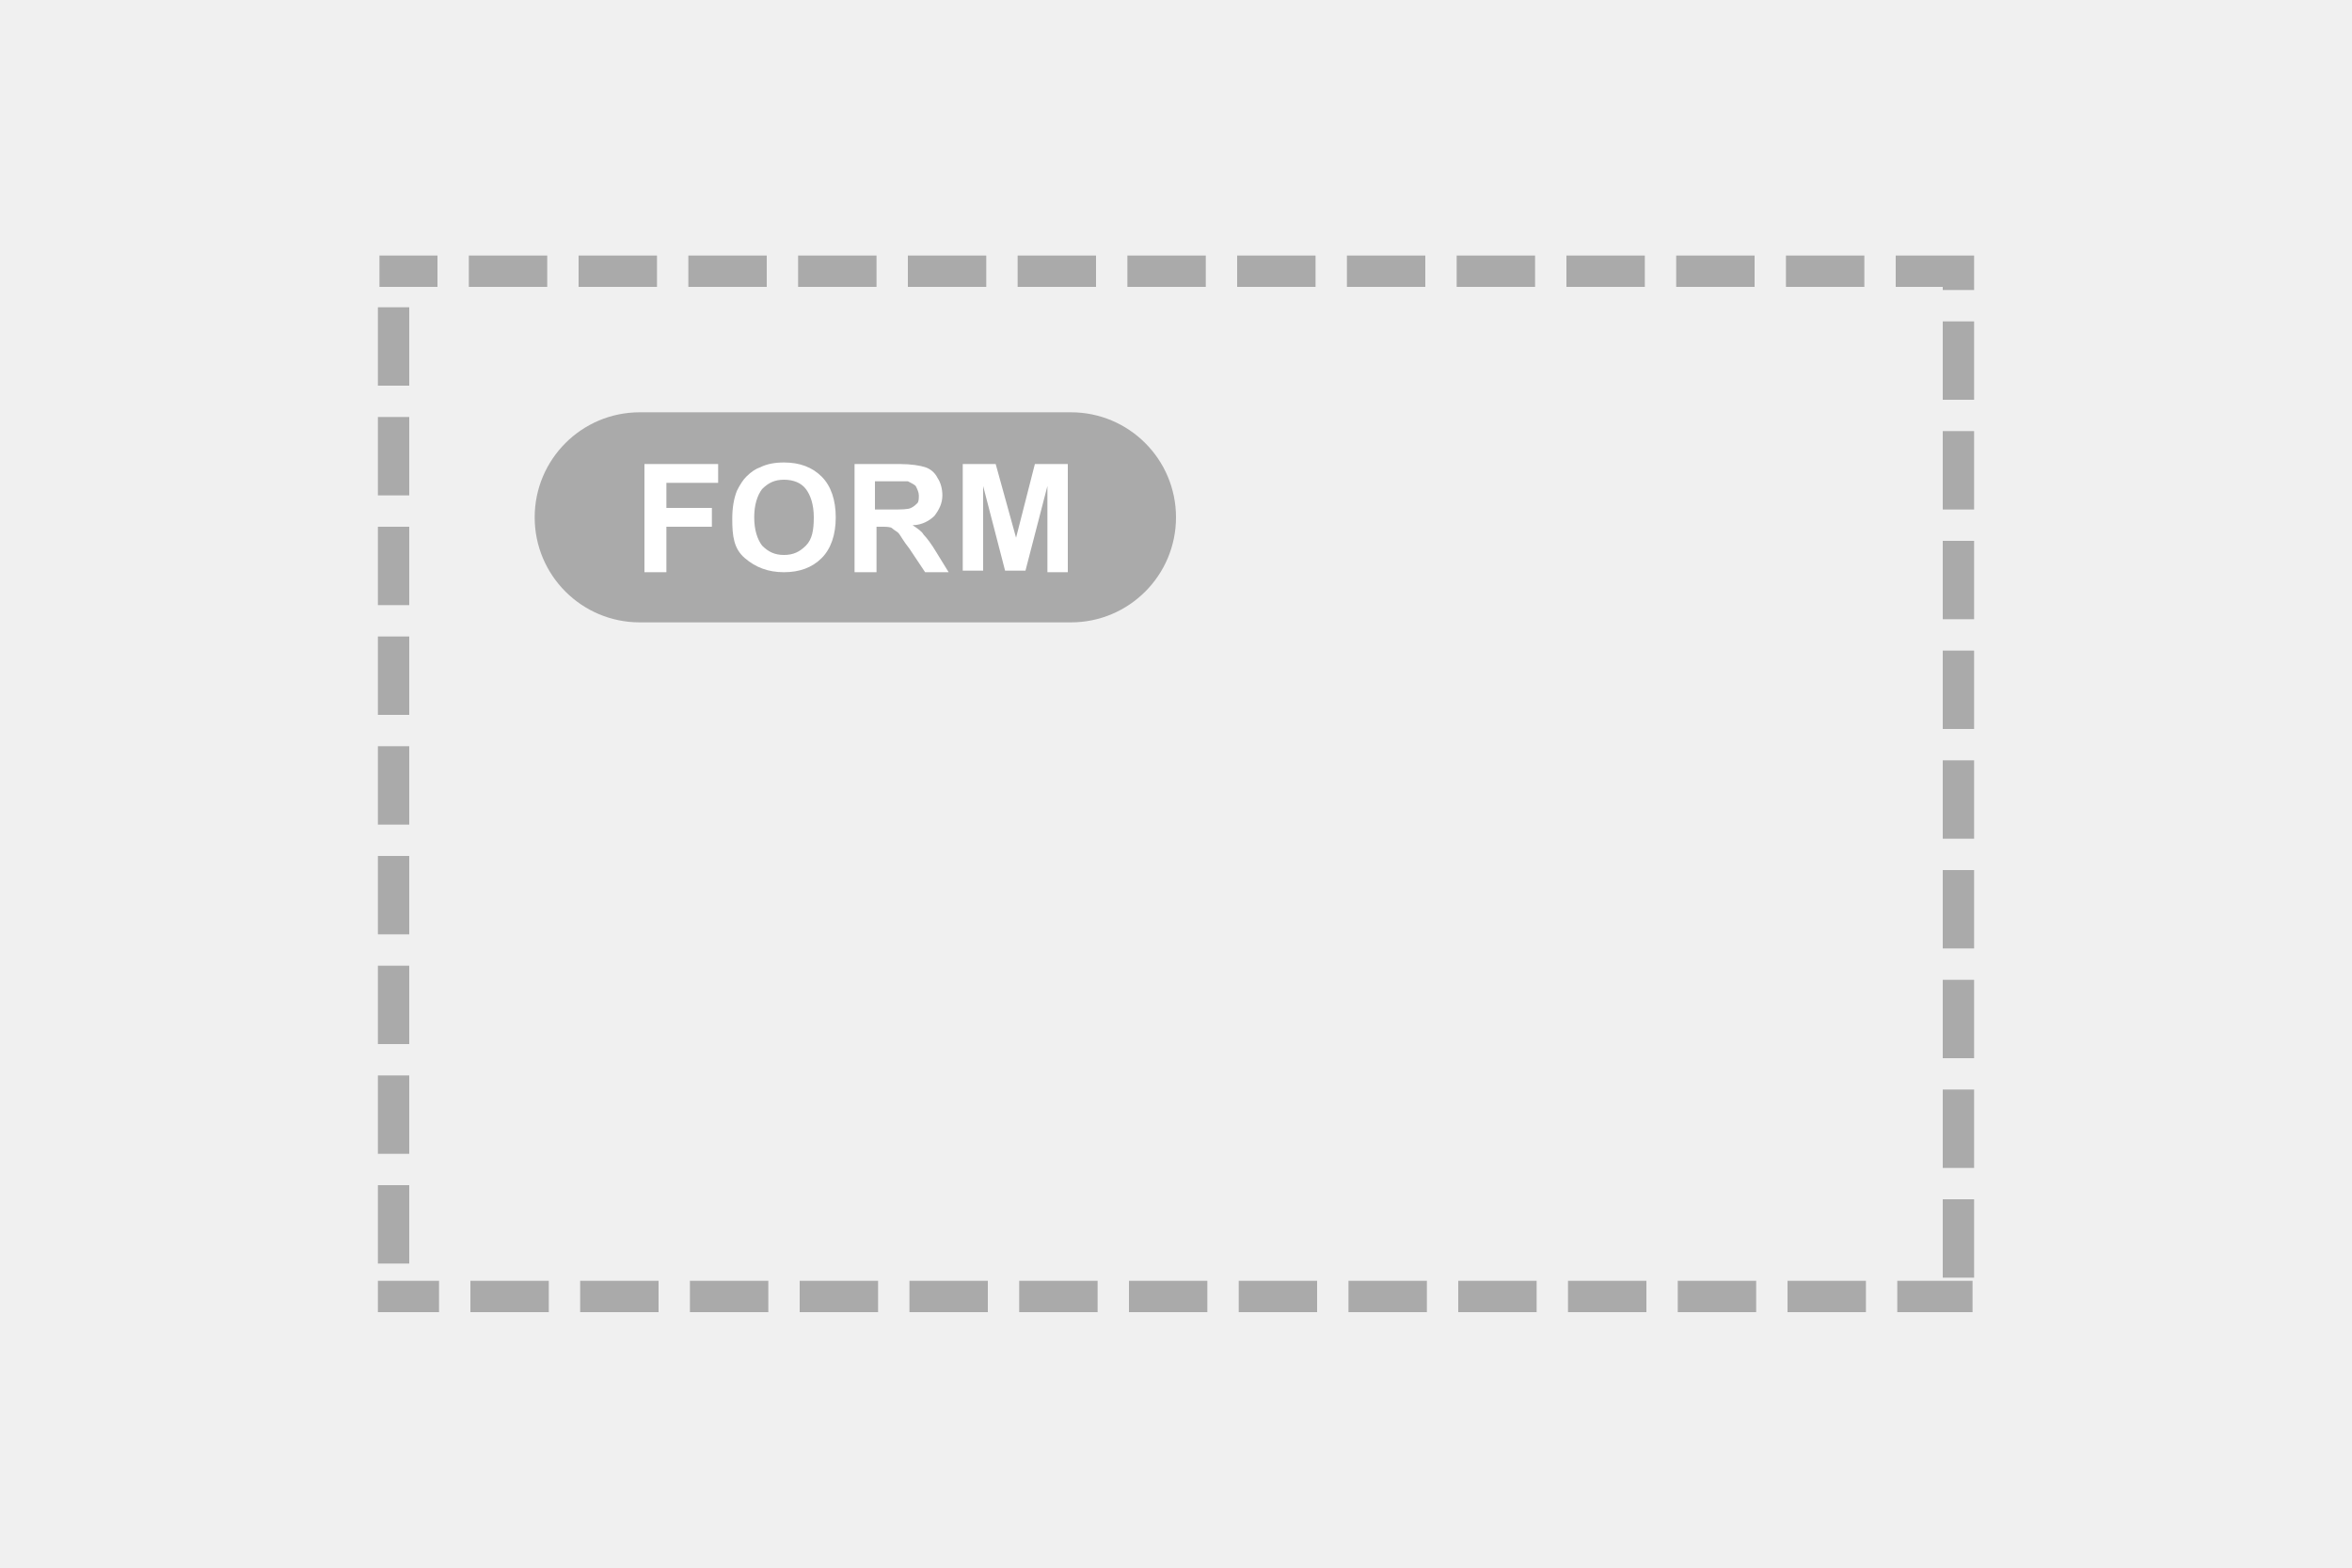
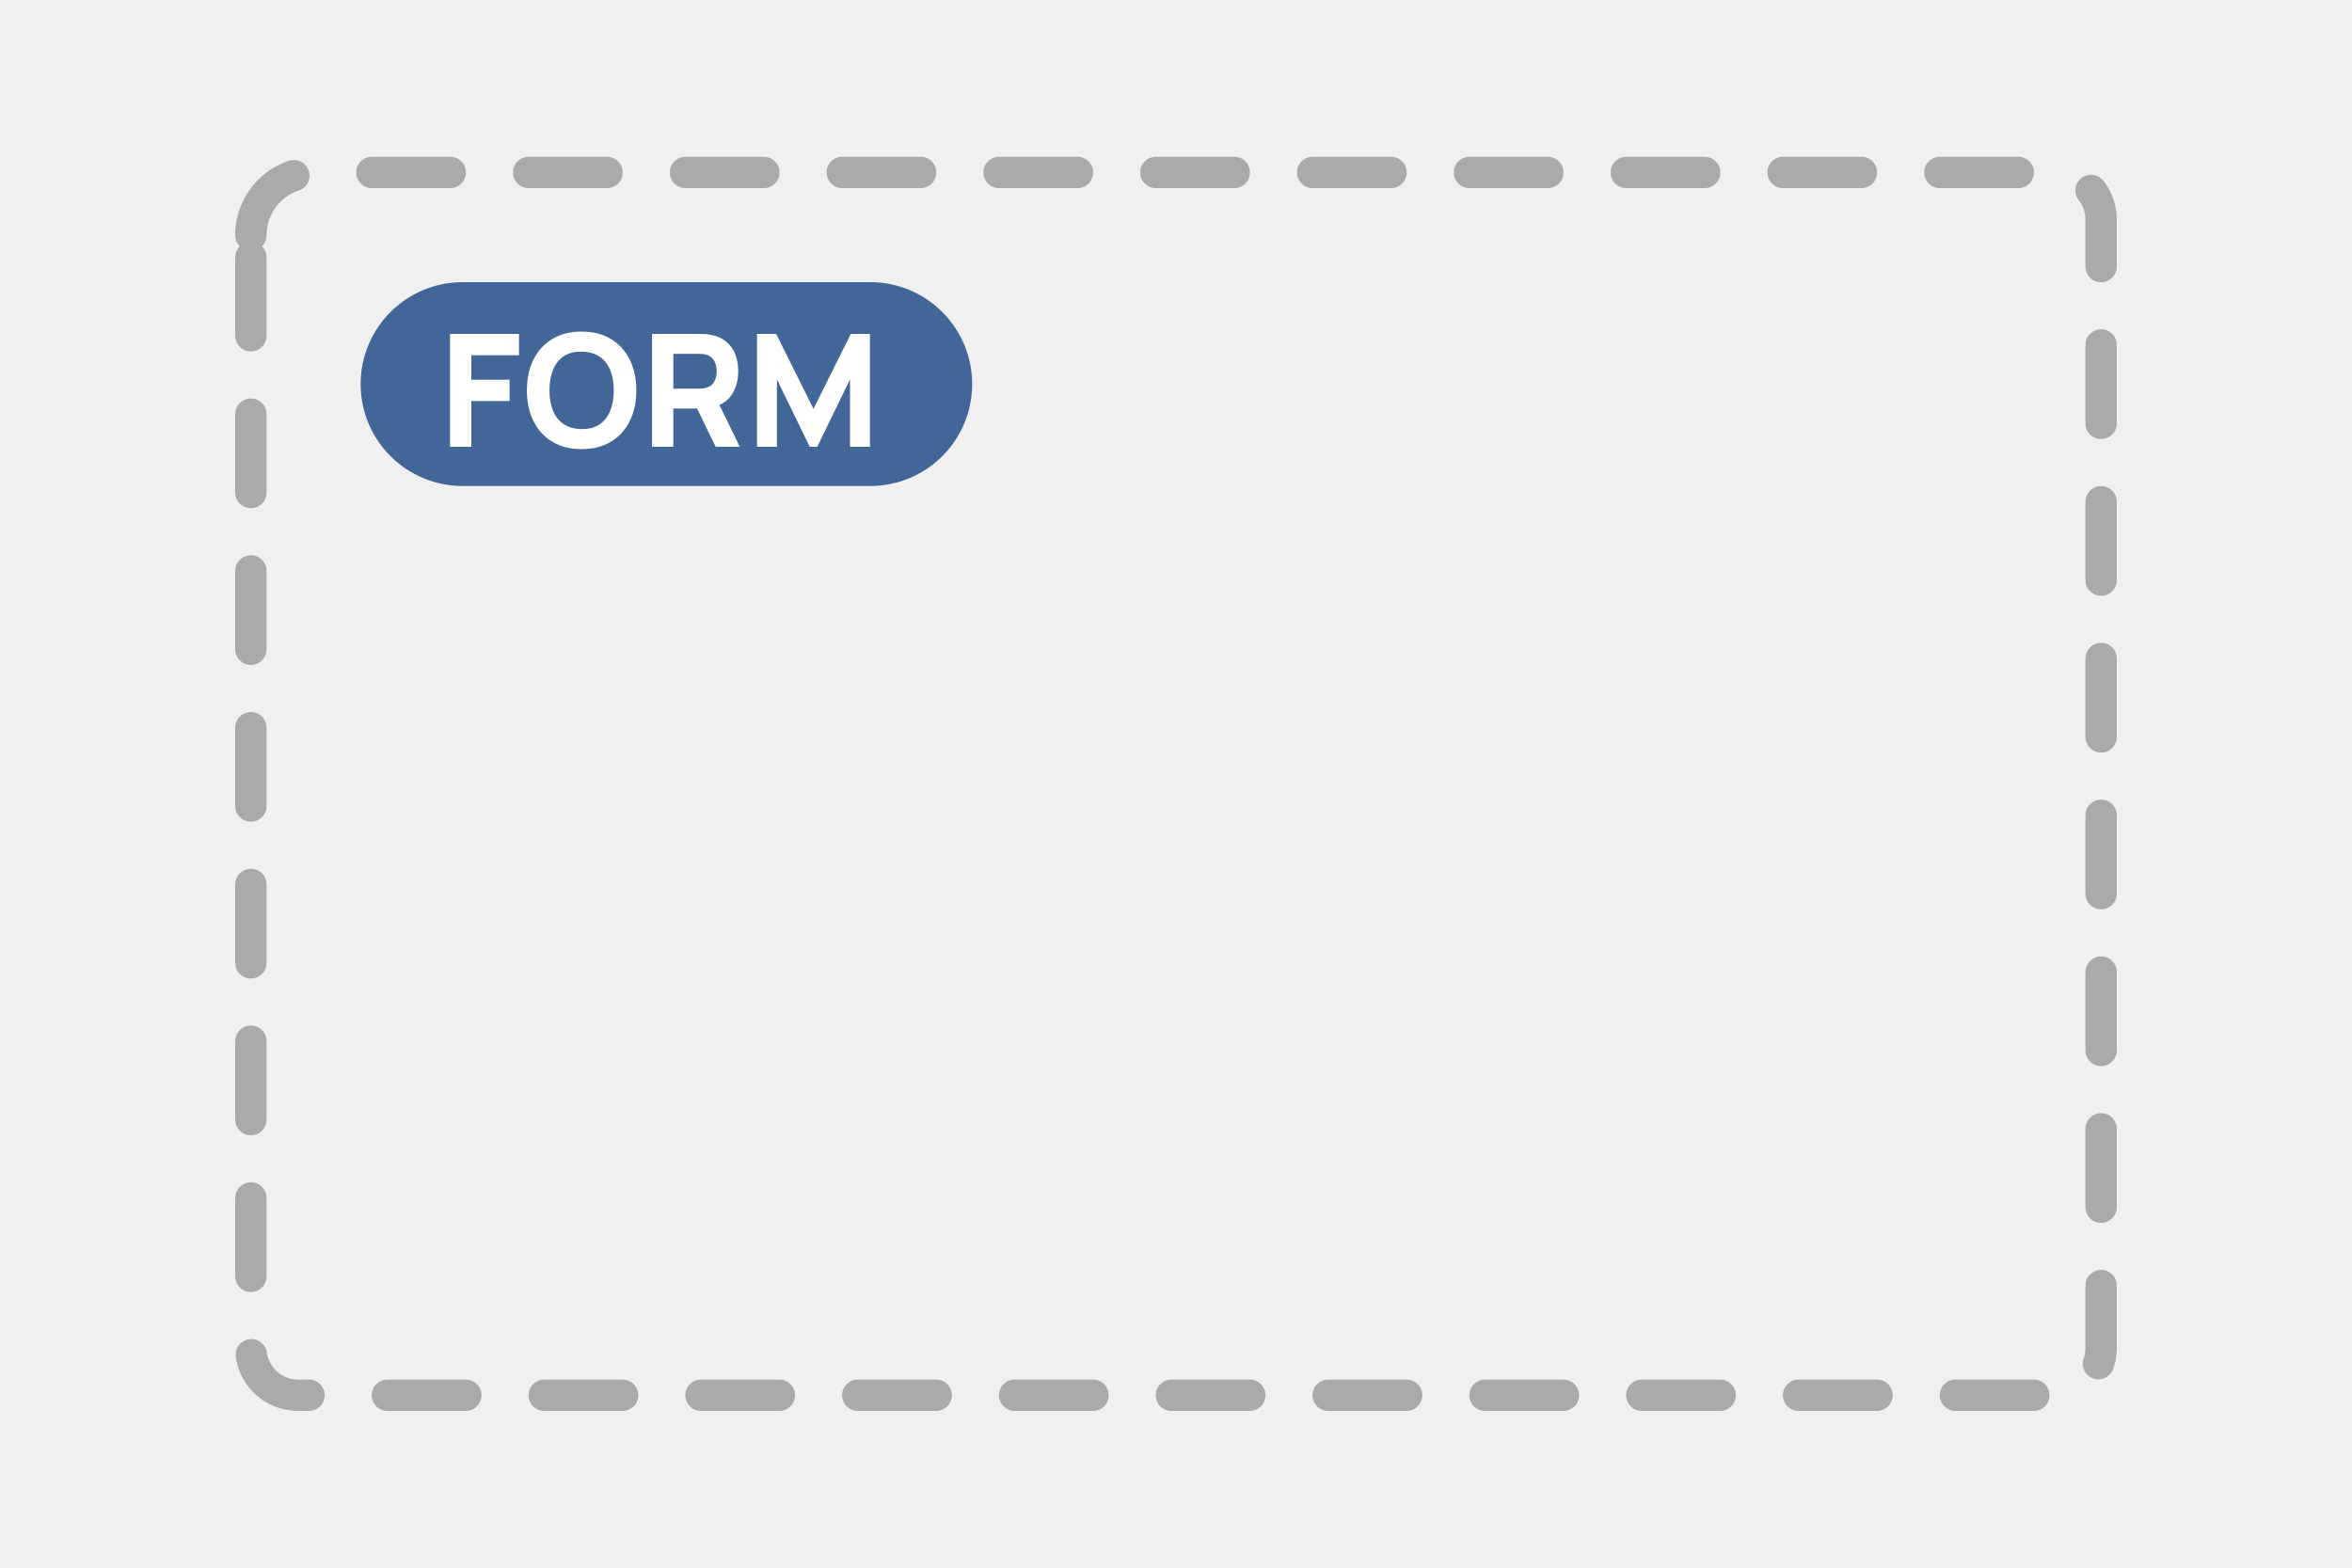
- <svg xmlns="http://www.w3.org/2000/svg" version="1.1" id="Ebene_1" x="0" y="0" viewBox="0 0 150 100" style="enable-background:new 0 0 150 100" xml:space="preserve">
-   <style>.st0{fill:#aaa}.st1{fill:#fff}</style>
-   <path class="st0" d="M118.9 16.3h-5v2h5v-2zm-7 0h-5v2h5v-2zm-7 0h-5v2h5v-2zm-7 0h-5v2h5v-2zm-7 0h-5v2h5v-2zm-7 0h-5v2h5v-2zm-7 0h-5v2h5v-2zm-7 0h-5v2h5v-2zm-7 0h-5v2h5v-2zm-7 0h-5v2h5v-2zm-7 0h-5v2h5v-2zm-7 0h-5v2h5v-2zm-7 0h-5v2h5v-2zm-7 0h-3.7v2h3.7v-2zm-1.8 3.3h-2v5h2v-5zm0 7h-2v5h2v-5zm0 7h-2v5h2v-5zm0 7h-2v5h2v-5zm0 7h-2v5h2v-5zm0 7h-2v5h2v-5zm0 7h-2v5h2v-5zm0 7h-2v5h2v-5zm0 7h-2v5h2v-5zm1.9 6.1h-3.9v.9-.9 2H28v-2zm7 0h-5v2h5v-2zm7 0h-5v2h5v-2zm7 0h-5v2h5v-2zm7 0h-5v2h5v-2zm7 0h-5v2h5v-2zm7 0h-5v2h5v-2zm7 0h-5v2h5v-2zm7 0h-5v2h5v-2zm7 0h-5v2h5v-2zm7 0h-5v2h5v-2zm7 0h-5v2h5v-2zm7 0h-5v2h5v-2zm7 0h-5v2h5v-2zm6.9 0H121v2h4.8v-2h.1zm0-5.2h-2v5h2v-5zm0-7h-2v5h2v-5zm0-7h-2v5h2v-5zm0-7h-2v5h2v-5zm0-7h-2v5h2v-5zm0-7h-2v5h2v-5zm0-7h-2v5h2v-5zm0-7h-2v5h2v-5zm0-7h-2v5h2v-5zm0-4.2h-5v2h3v.2h2v-2.2zM68.3 39.7H40.8a6.7 6.7 0 0 1 0-13.4h27.5a6.7 6.7 0 0 1 0 13.4z" />
-   <path class="st1" d="M41.1 36.5v-6.9h4.7v1.2h-3.3v1.6h2.9v1.2h-2.9v2.9h-1.4zM46.7 33.1c0-.7.1-1.3.3-1.8.2-.4.4-.7.6-.9.3-.3.6-.5.9-.6.4-.2.9-.3 1.5-.3 1 0 1.8.3 2.4.9s.9 1.5.9 2.6-.3 2-.9 2.6c-.6.6-1.4.9-2.4.9s-1.8-.3-2.5-.9-.8-1.4-.8-2.5zm1.4-.1c0 .8.2 1.4.5 1.8.4.4.8.6 1.4.6.6 0 1-.2 1.4-.6.4-.4.5-1 .5-1.8s-.2-1.4-.5-1.8c-.3-.4-.8-.6-1.4-.6-.6 0-1 .2-1.4.6-.3.4-.5 1-.5 1.8zM54.5 36.5v-6.9h2.9c.7 0 1.3.1 1.6.2.3.1.6.3.8.7.2.3.3.7.3 1.1 0 .5-.2.9-.5 1.3-.3.3-.8.6-1.4.6.3.2.6.4.7.6.2.2.5.6.8 1.1l.8 1.3H59L58 35c-.4-.5-.6-.9-.7-1-.1-.1-.3-.2-.4-.3-.1-.1-.4-.1-.7-.1h-.3v2.9h-1.4zm1.3-4h1c.7 0 1.1 0 1.3-.1.2-.1.3-.2.4-.3.1-.1.1-.3.1-.5s-.1-.4-.2-.6c-.1-.1-.3-.2-.5-.3h-2.1v1.8zM61.4 36.5v-6.9h2.1l1.3 4.7 1.2-4.7h2.1v6.9h-1.3V31l-1.4 5.4h-1.3L62.7 31v5.4h-1.3z" />
+ <svg xmlns="http://www.w3.org/2000/svg" viewBox="0 0 150 100" fill="none">
+   <g id="form">
+     <path id="Rectangle 1" d="M16 15C16 12.791 17.791 11 20 11H131C132.657 11 134 12.343 134 14V86C134 87.657 132.657 89 131 89H19C17.343 89 16 87.657 16 86V15Z" stroke="#AAAAAA" stroke-width="2" stroke-linecap="round" stroke-dasharray="5 5" />
+     <g id="Badge">
+       <g clip-path="url(#clip0_1_2)">
+         <rect x="23" y="18" width="39" height="13" rx="6.5" fill="#426698" />
+         <path id="FORM" d="M28.7 28.5V21.3H33.1V22.66H30.06V24.22H32.5V25.58H30.06V28.5H28.7ZM37.093 28.65C36.373 28.65 35.751 28.493 35.228 28.18C34.708 27.867 34.306 27.428 34.023 26.865C33.743 26.302 33.603 25.647 33.603 24.9C33.603 24.153 33.743 23.498 34.023 22.935C34.306 22.372 34.708 21.933 35.228 21.62C35.751 21.307 36.373 21.15 37.093 21.15C37.813 21.15 38.433 21.307 38.953 21.62C39.476 21.933 39.878 22.372 40.158 22.935C40.441 23.498 40.583 24.153 40.583 24.9C40.583 25.647 40.441 26.302 40.158 26.865C39.878 27.428 39.476 27.867 38.953 28.18C38.433 28.493 37.813 28.65 37.093 28.65ZM37.093 27.37C37.549 27.377 37.929 27.278 38.233 27.075C38.536 26.872 38.763 26.583 38.913 26.21C39.066 25.837 39.143 25.4 39.143 24.9C39.143 24.4 39.066 23.967 38.913 23.6C38.763 23.233 38.536 22.948 38.233 22.745C37.929 22.542 37.549 22.437 37.093 22.43C36.636 22.423 36.256 22.522 35.953 22.725C35.649 22.928 35.421 23.217 35.268 23.59C35.118 23.963 35.043 24.4 35.043 24.9C35.043 25.4 35.118 25.833 35.268 26.2C35.421 26.567 35.649 26.852 35.953 27.055C36.256 27.258 36.636 27.363 37.093 27.37ZM41.581 28.5V21.3H44.621C44.691 21.3 44.784 21.303 44.901 21.31C45.021 21.313 45.127 21.323 45.221 21.34C45.651 21.407 46.002 21.548 46.276 21.765C46.553 21.982 46.756 22.255 46.886 22.585C47.016 22.912 47.081 23.277 47.081 23.68C47.081 24.283 46.931 24.8 46.631 25.23C46.331 25.657 45.861 25.92 45.221 26.02L44.621 26.06H42.941V28.5H41.581ZM45.641 28.5L44.221 25.57L45.621 25.3L47.181 28.5H45.641ZM42.941 24.79H44.561C44.631 24.79 44.708 24.787 44.791 24.78C44.874 24.773 44.951 24.76 45.021 24.74C45.204 24.69 45.346 24.607 45.446 24.49C45.546 24.37 45.614 24.238 45.651 24.095C45.691 23.948 45.711 23.81 45.711 23.68C45.711 23.55 45.691 23.413 45.651 23.27C45.614 23.123 45.546 22.992 45.446 22.875C45.346 22.755 45.204 22.67 45.021 22.62C44.951 22.6 44.874 22.587 44.791 22.58C44.708 22.573 44.631 22.57 44.561 22.57H42.941V24.79ZM48.28 28.5V21.3H49.5L51.88 26.08L54.26 21.3H55.48V28.5H54.21V24.2L52.12 28.5H51.64L49.55 24.2V28.5H48.28Z" fill="white" />
+       </g>
+     </g>
+   </g>
+   <defs>
+     <clipPath id="clip0_1_2">
+       <rect x="23" y="18" width="39" height="13" rx="6.5" fill="white" />
+     </clipPath>
+   </defs>
</svg>
